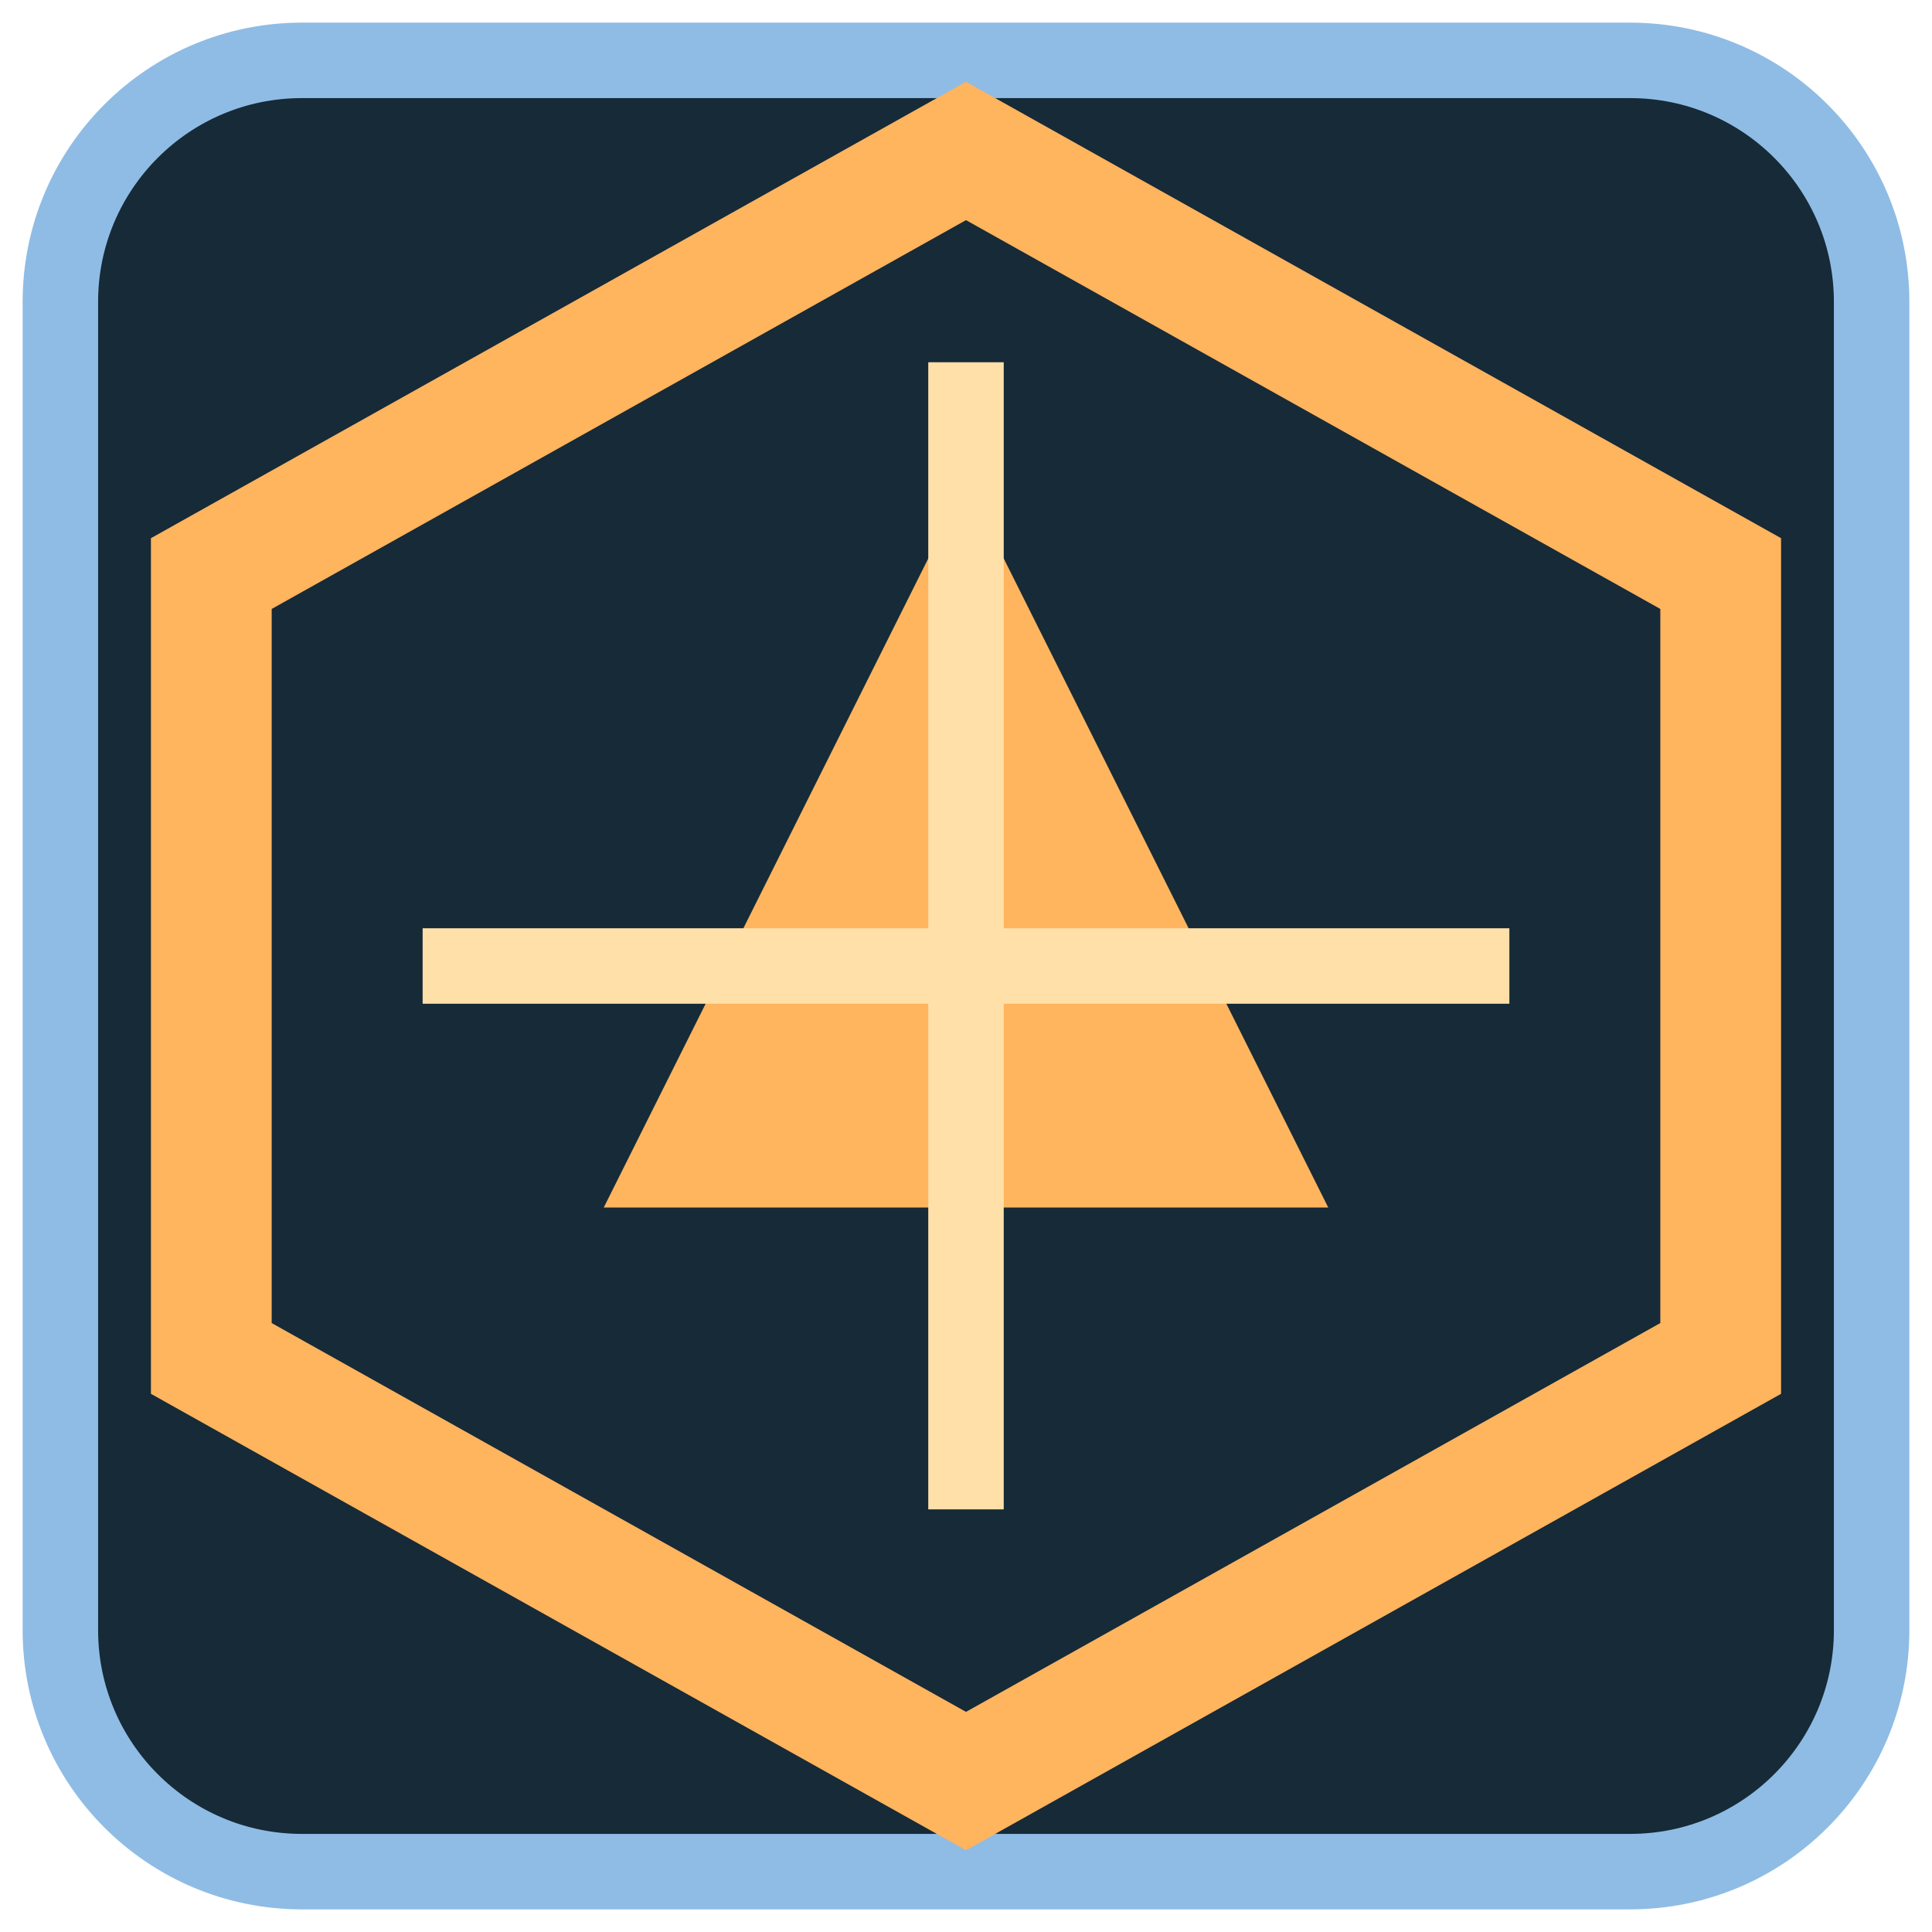
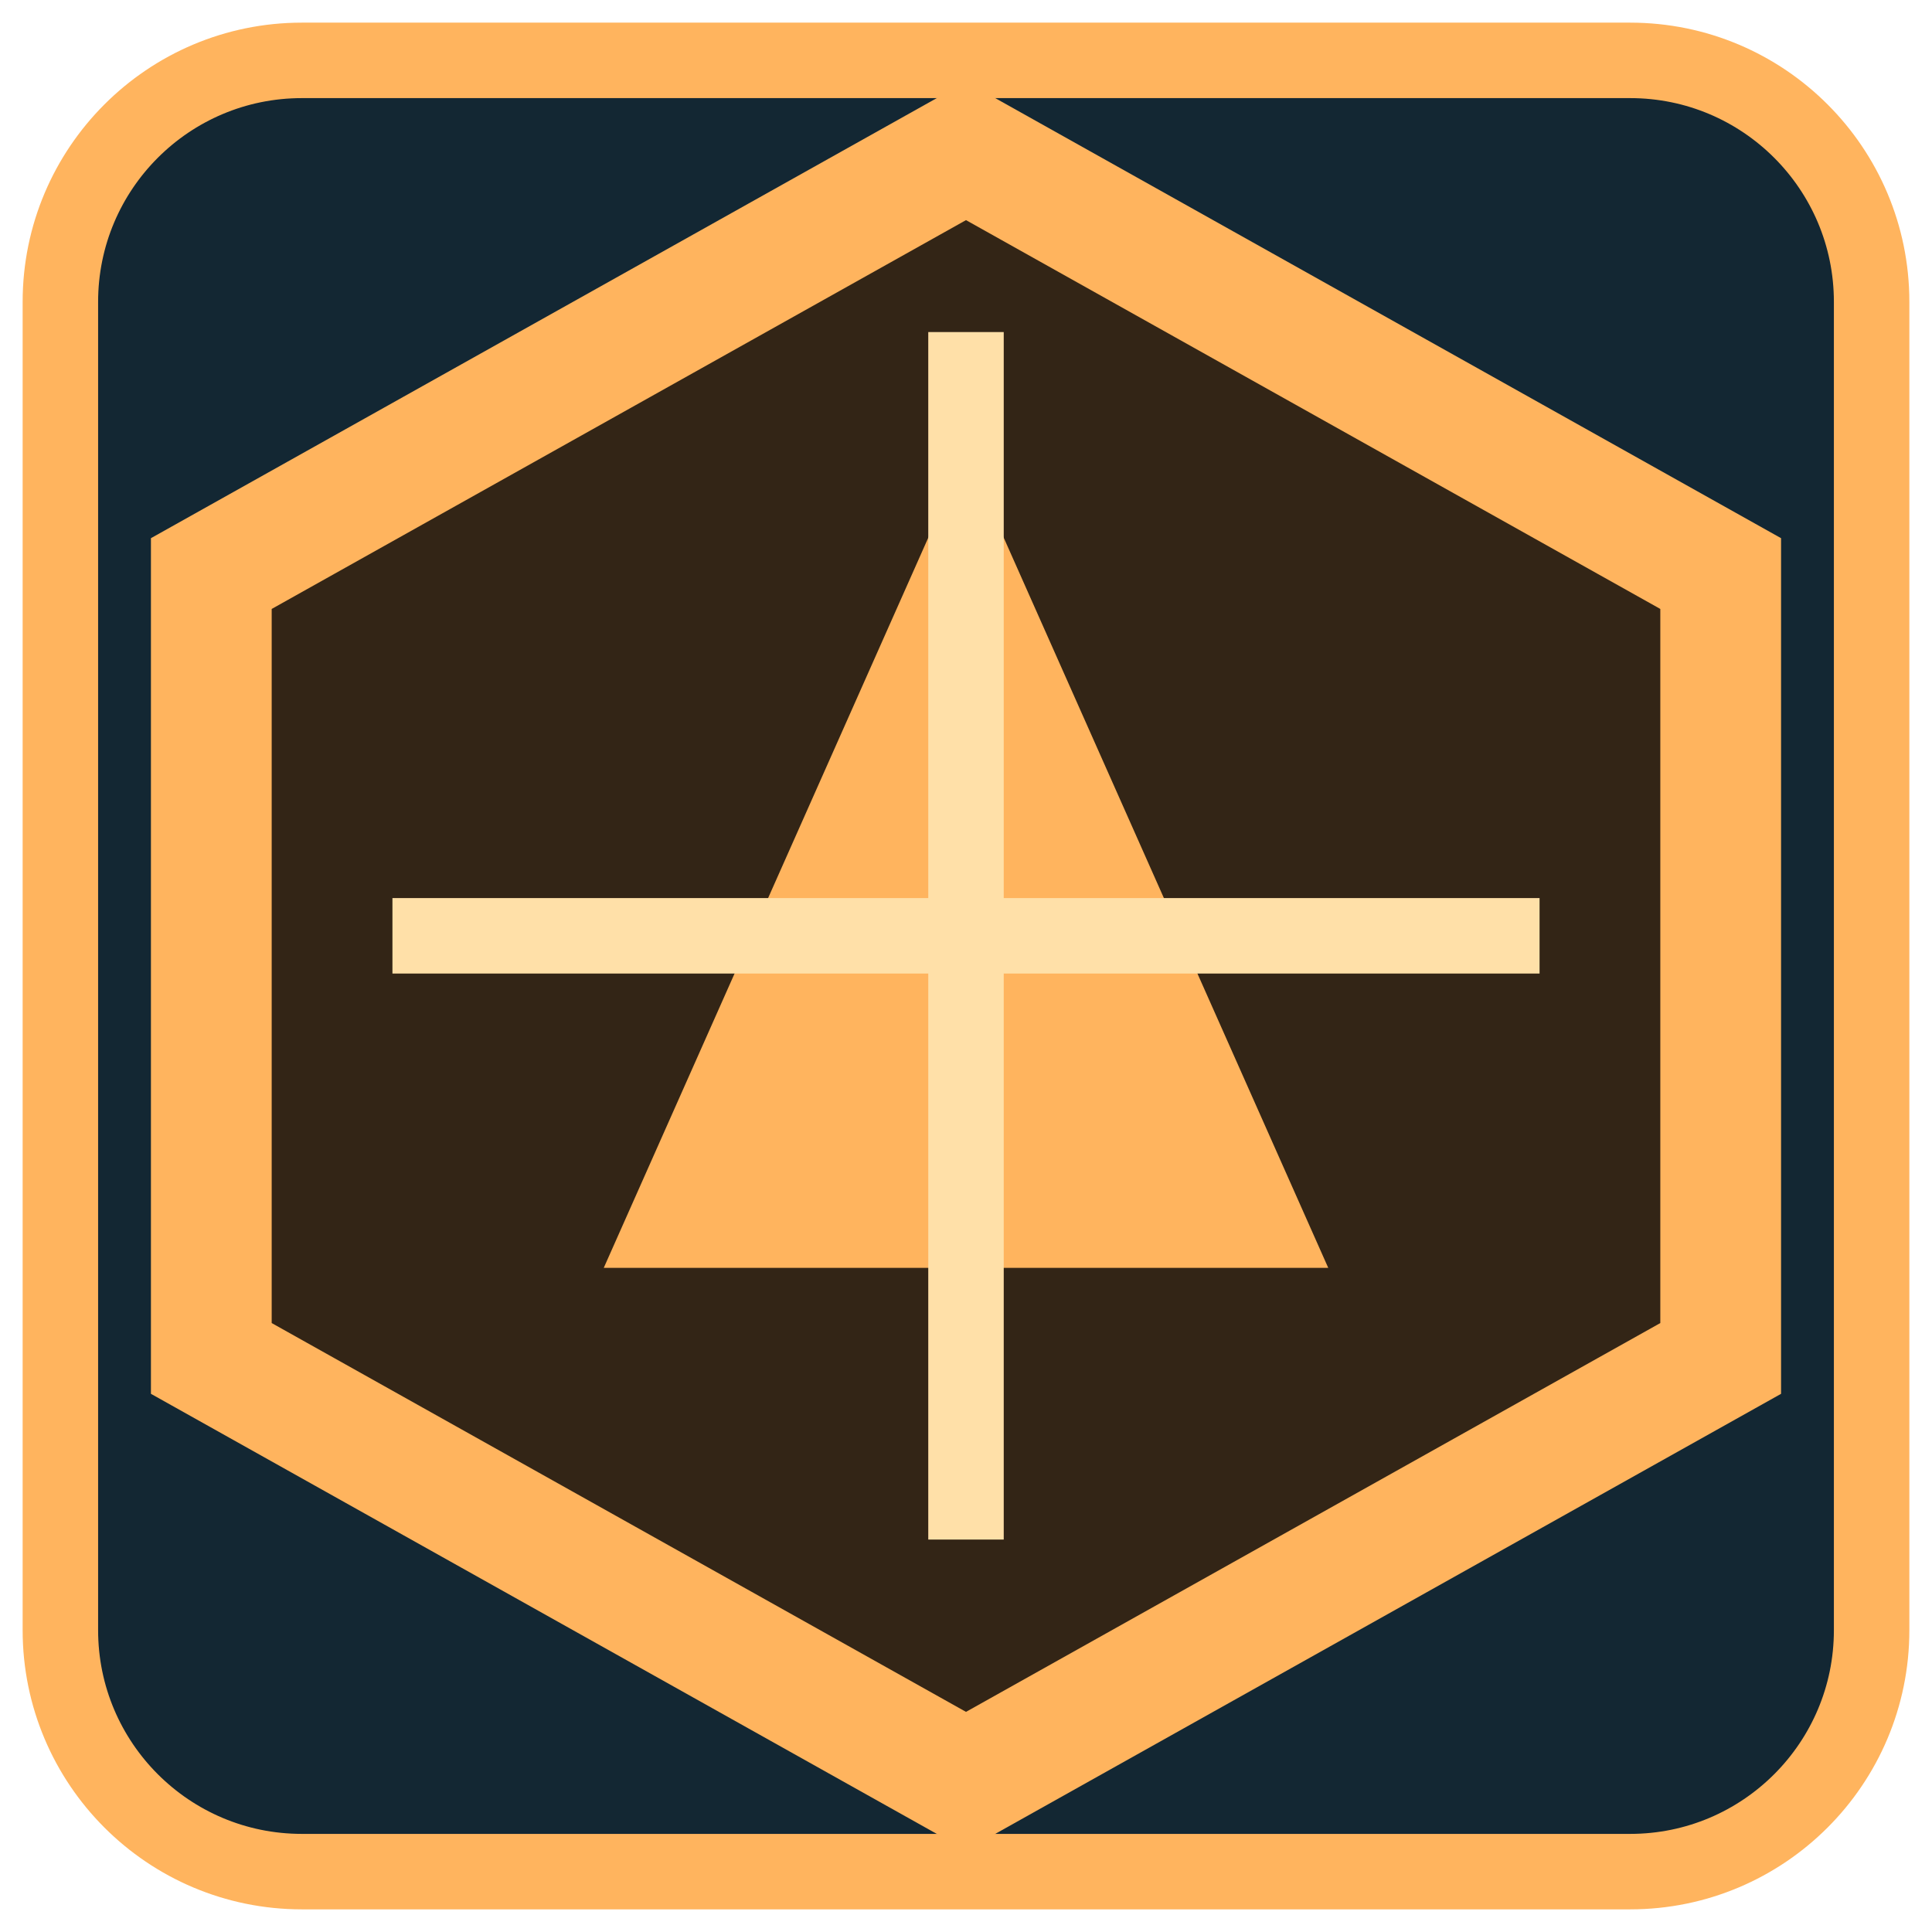
<svg xmlns="http://www.w3.org/2000/svg" viewBox="0 0 64 64">
-   <rect x="2" y="2" width="60" height="60" rx="8" fill="#162a38" stroke="#8fbce4" stroke-width="2.5" />
-   <path d="M32 5 L57 19 V45 L32 59 L7 45 V19 Z" fill="none" stroke="#ffb45e" stroke-width="4" />
-   <path d="M20 40 L32 16 L44 40 Z" fill="#ffb45e" />
-   <path d="M32 12 V50 M14 32 H50" stroke="#ffe0a8" stroke-width="2.5" />
+   <rect x="2" y="2" width="60" height="60" rx="8" fill="#132733" stroke="#ffb45e" stroke-width="2.5" />
+   <path d="M32 5 L57 19 V45 L32 59 L7 45 V19 Z" fill="#332516" stroke="#ffb45e" stroke-width="4" />
+   <path d="M20 42 L32 15 L44 42 Z" fill="#ffb45e" />
+   <path d="M32 11 V51 M13 31 H51" stroke="#ffe0a8" stroke-width="2.5" />
</svg>
